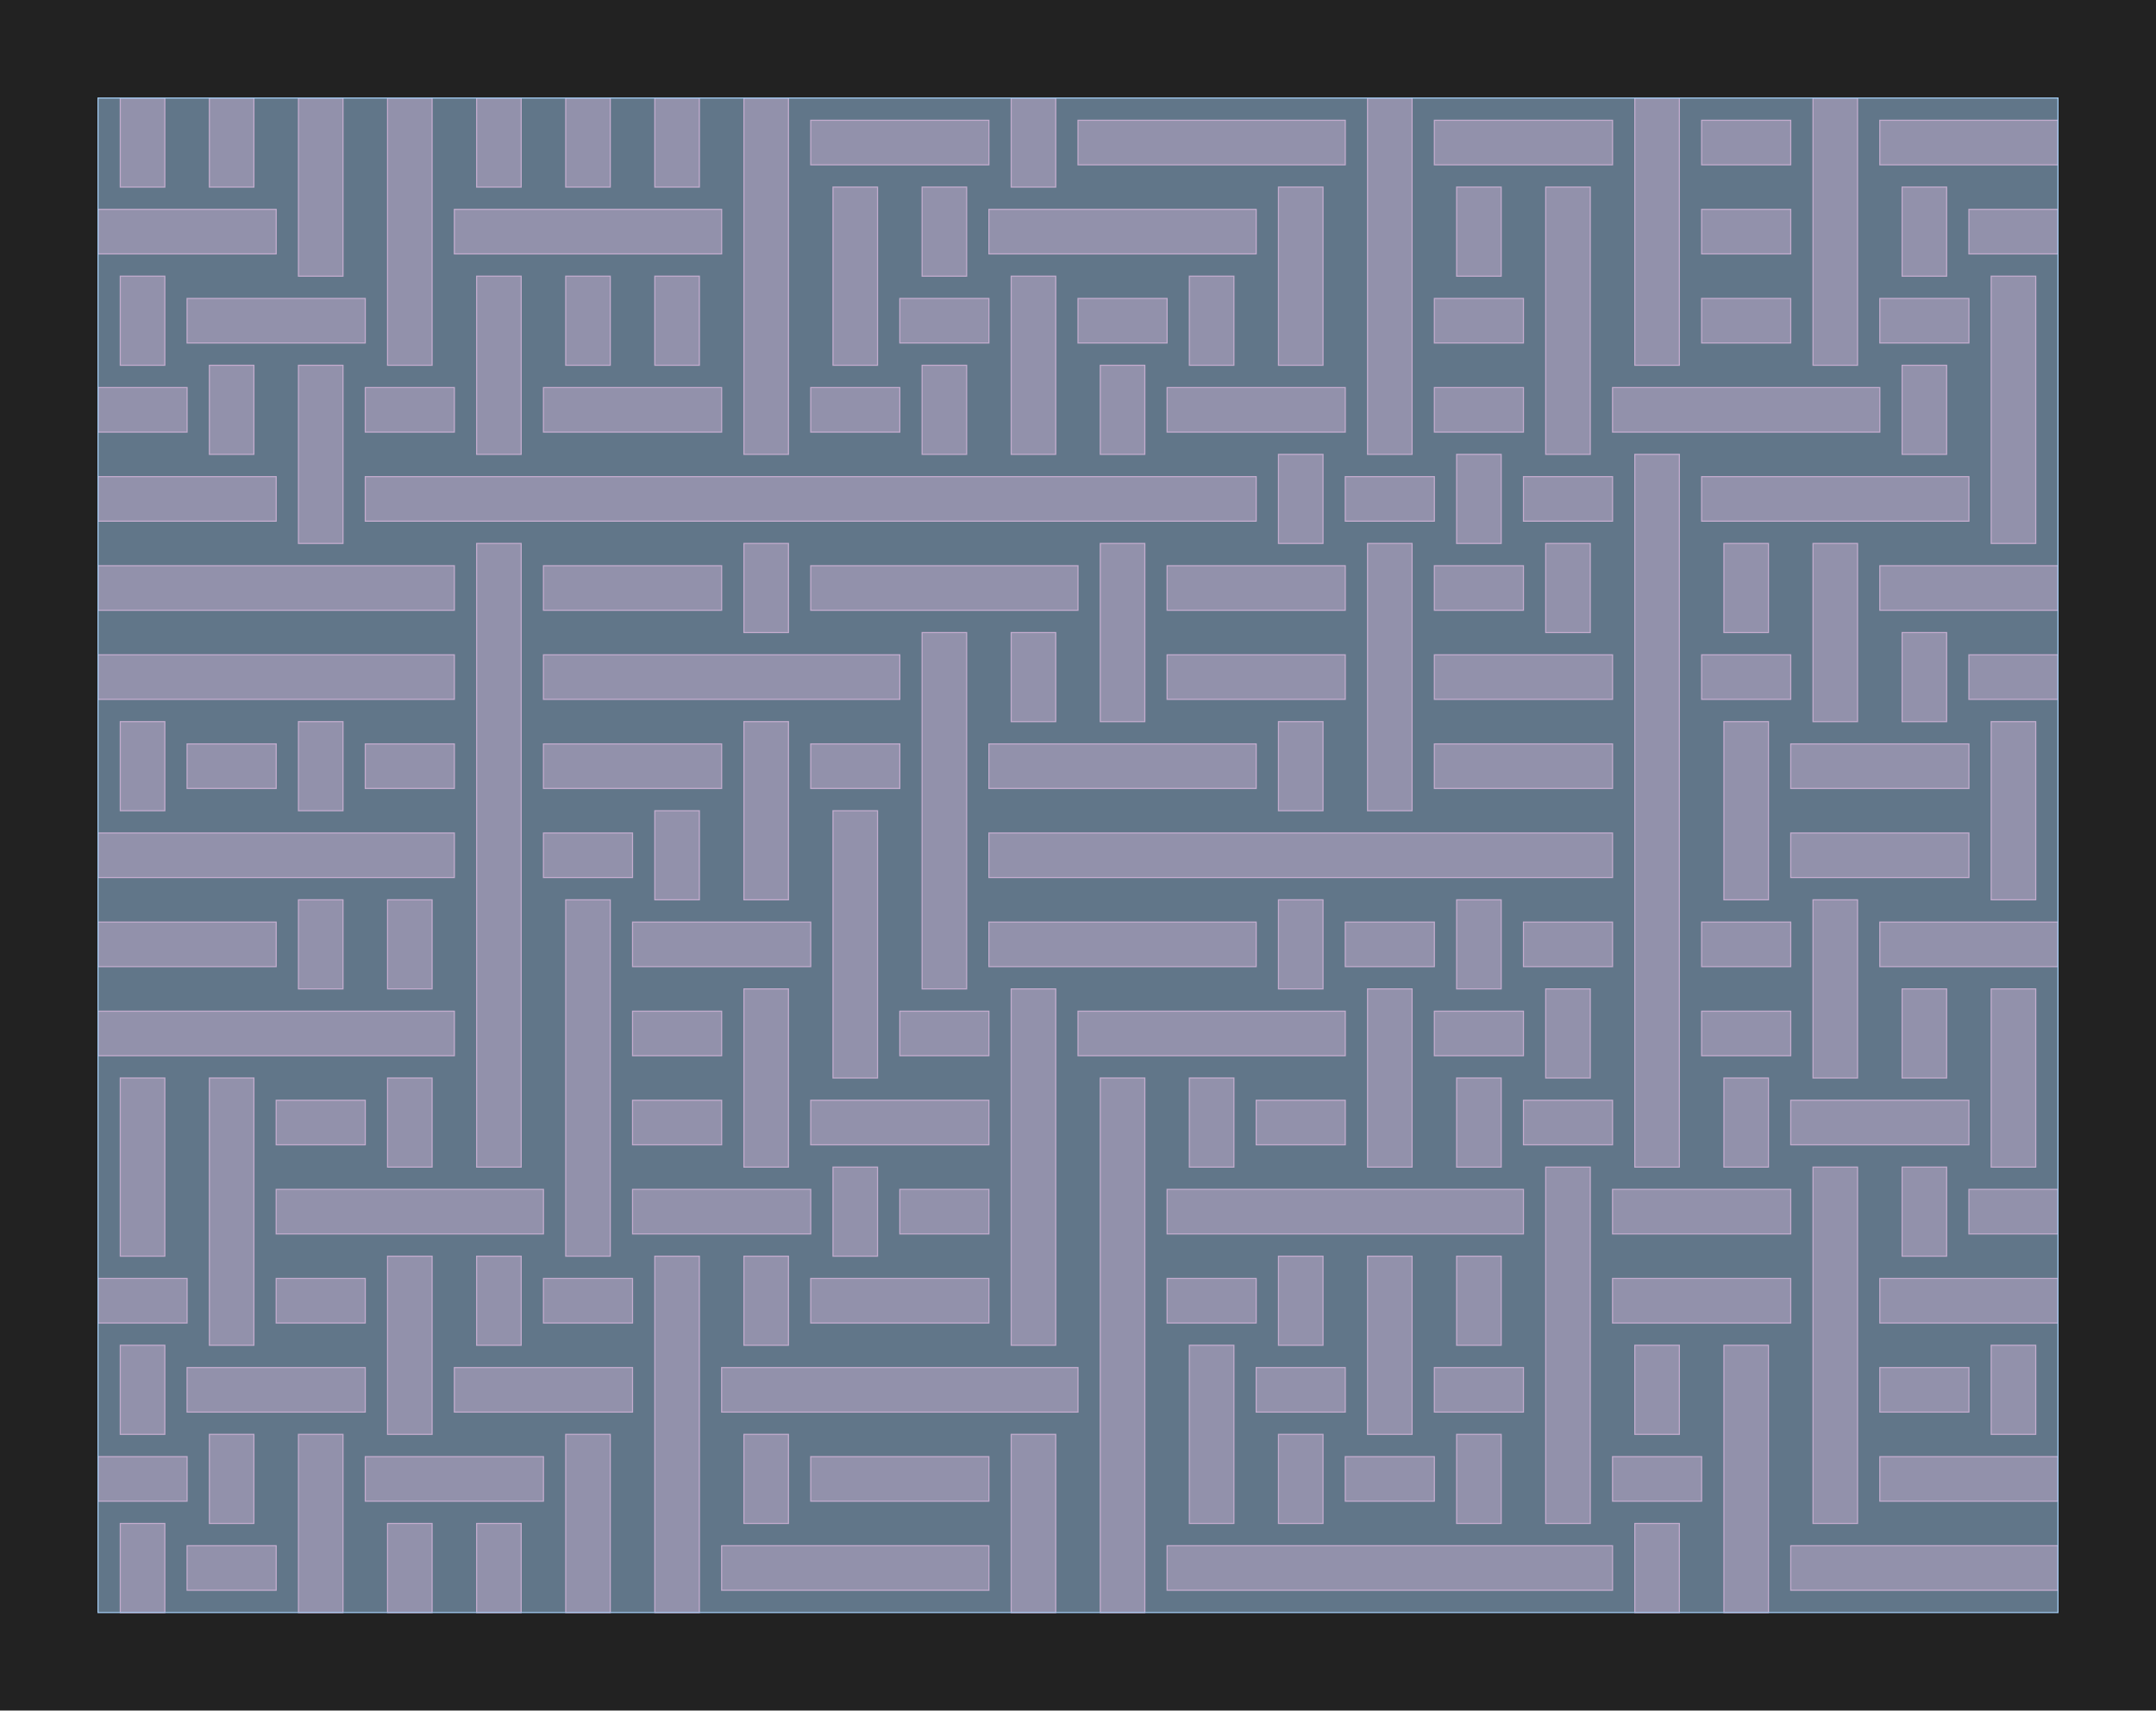
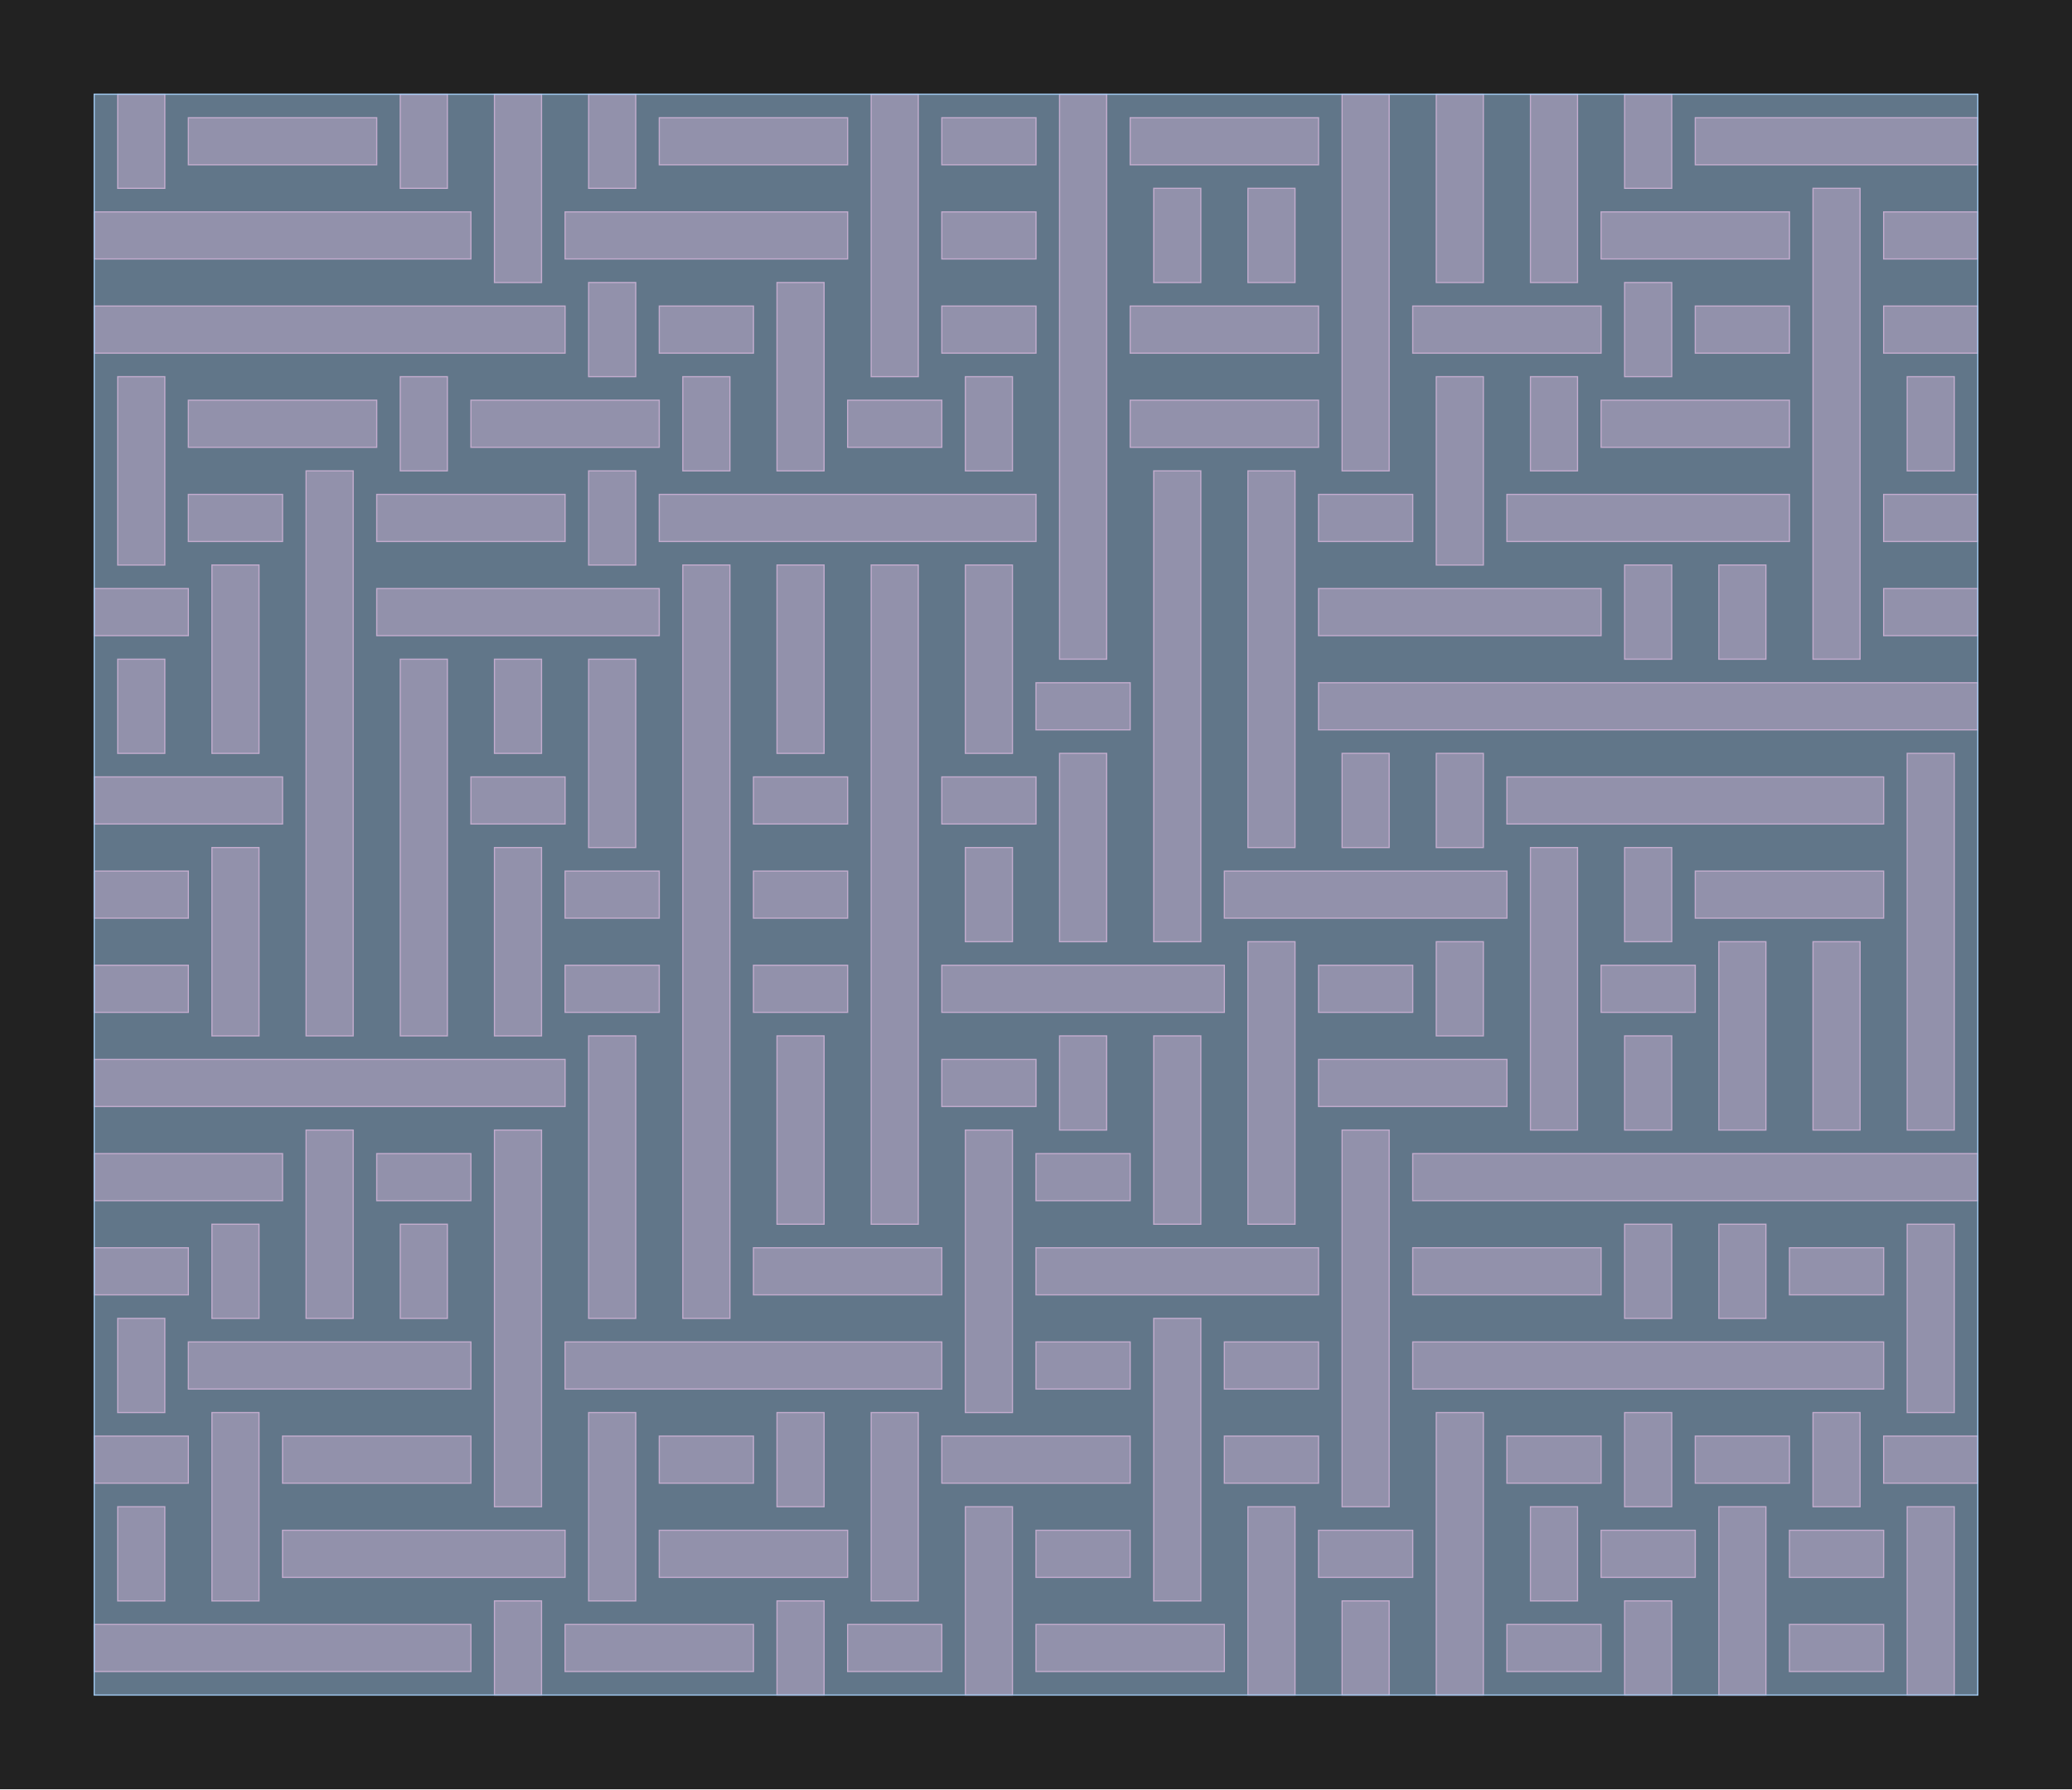
- <svg xmlns="http://www.w3.org/2000/svg" width="1936" height="1536" viewBox="-88 -1448 1936 1536">
+ <svg xmlns="http://www.w3.org/2000/svg" width="1760" height="1520" viewBox="-80 -1440 1760 1520">
  <defs>
    <style type="text/css">
.l126d0 {stroke: #E68FAC; fill: #E68FAC; fill-opacity: 0.5;}
.l189d4 {stroke: #A1CAF1; fill: #A1CAF1; fill-opacity: 0.5;}
</style>
  </defs>
-   <rect x="-88" y="-1448" width="1936" height="1536" fill="#222222" stroke="none" />
+   <rect x="-80" y="-1440" width="1760" height="1520" fill="#222222" stroke="none" />
  <g id="my_logo" transform="scale(1 -1)">
-     <polygon id="0x17c5600" class="l126d0" points="80,20 160,20 160,60 80,60" />
-     <polygon id="0x18205d0" class="l126d0" points="560,20 800,20 800,60 560,60" />
-     <polygon id="0x1644930" class="l126d0" points="960,20 1360,20 1360,60 960,60" />
-     <polygon id="0x1709260" class="l126d0" points="1520,20 1760,20 1760,60 1520,60" />
-     <polygon id="0x1811490" class="l126d0" points="0,100 80,100 80,140 0,140" />
-     <polygon id="0x178e5b0" class="l126d0" points="240,100 400,100 400,140 240,140" />
-     <polygon id="0x1778e10" class="l126d0" points="640,100 800,100 800,140 640,140" />
-     <polygon id="0x17bd310" class="l126d0" points="1120,100 1200,100 1200,140 1120,140" />
-     <polygon id="0x197b270" class="l126d0" points="1360,100 1440,100 1440,140 1360,140" />
-     <polygon id="0x194bd10" class="l126d0" points="1600,100 1760,100 1760,140 1600,140" />
-     <polygon id="0x18f95d0" class="l126d0" points="80,180 240,180 240,220 80,220" />
-     <polygon id="0x18f1b80" class="l126d0" points="320,180 480,180 480,220 320,220" />
-     <polygon id="0x18d18b0" class="l126d0" points="560,180 880,180 880,220 560,220" />
-     <polygon id="0x18d7270" class="l126d0" points="1040,180 1120,180 1120,220 1040,220" />
-     <polygon id="0x17c4310" class="l126d0" points="1200,180 1280,180 1280,220 1200,220" />
-     <polygon id="0x1767e20" class="l126d0" points="1600,180 1680,180 1680,220 1600,220" />
-     <polygon id="0x1926d50" class="l126d0" points="0,260 80,260 80,300 0,300" />
-     <polygon id="0x196c1a0" class="l126d0" points="160,260 240,260 240,300 160,300" />
-     <polygon id="0x19a5770" class="l126d0" points="400,260 480,260 480,300 400,300" />
-     <polygon id="0x1974bd0" class="l126d0" points="640,260 800,260 800,300 640,300" />
-     <polygon id="0x18e5740" class="l126d0" points="960,260 1040,260 1040,300 960,300" />
-     <polygon id="0x19675a0" class="l126d0" points="1360,260 1520,260 1520,300 1360,300" />
-     <polygon id="0x18e88f0" class="l126d0" points="1600,260 1760,260 1760,300 1600,300" />
-     <polygon id="0x18f7fc0" class="l126d0" points="160,340 400,340 400,380 160,380" />
-     <polygon id="0x1949ae0" class="l126d0" points="480,340 640,340 640,380 480,380" />
-     <polygon id="0x1687950" class="l126d0" points="720,340 800,340 800,380 720,380" />
-     <polygon id="0x16d7aa0" class="l126d0" points="960,340 1280,340 1280,380 960,380" />
-     <polygon id="0x1707ca0" class="l126d0" points="1360,340 1520,340 1520,380 1360,380" />
-     <polygon id="0x18aabe0" class="l126d0" points="1680,340 1760,340 1760,380 1680,380" />
-     <polygon id="0x18d8760" class="l126d0" points="160,420 240,420 240,460 160,460" />
-     <polygon id="0x193c630" class="l126d0" points="480,420 560,420 560,460 480,460" />
-     <polygon id="0x17578e0" class="l126d0" points="640,420 800,420 800,460 640,460" />
-     <polygon id="0x1745620" class="l126d0" points="1040,420 1120,420 1120,460 1040,460" />
-     <polygon id="0x17bcf40" class="l126d0" points="1280,420 1360,420 1360,460 1280,460" />
-     <polygon id="0x17e1180" class="l126d0" points="1520,420 1680,420 1680,460 1520,460" />
-     <polygon id="0x180b5a0" class="l126d0" points="0,500 320,500 320,540 0,540" />
-     <polygon id="0x189d970" class="l126d0" points="480,500 560,500 560,540 480,540" />
-     <polygon id="0x18c6b80" class="l126d0" points="720,500 800,500 800,540 720,540" />
-     <polygon id="0x1912c90" class="l126d0" points="880,500 1120,500 1120,540 880,540" />
-     <polygon id="0x1938b50" class="l126d0" points="1200,500 1280,500 1280,540 1200,540" />
-     <polygon id="0x193a2f0" class="l126d0" points="1440,500 1520,500 1520,540 1440,540" />
-     <polygon id="0x194f4c0" class="l126d0" points="0,580 160,580 160,620 0,620" />
-     <polygon id="0x193b340" class="l126d0" points="480,580 640,580 640,620 480,620" />
-     <polygon id="0x1980090" class="l126d0" points="800,580 1040,580 1040,620 800,620" />
-     <polygon id="0x17503d0" class="l126d0" points="1120,580 1200,580 1200,620 1120,620" />
-     <polygon id="0x17b9e00" class="l126d0" points="1280,580 1360,580 1360,620 1280,620" />
-     <polygon id="0x1880750" class="l126d0" points="1440,580 1520,580 1520,620 1440,620" />
-     <polygon id="0x190c340" class="l126d0" points="1600,580 1760,580 1760,620 1600,620" />
-     <polygon id="0x1957e70" class="l126d0" points="0,660 320,660 320,700 0,700" />
-     <polygon id="0x1903cd0" class="l126d0" points="400,660 480,660 480,700 400,700" />
-     <polygon id="0x18c9850" class="l126d0" points="800,660 1360,660 1360,700 800,700" />
-     <polygon id="0x18cc2c0" class="l126d0" points="1520,660 1680,660 1680,700 1520,700" />
-     <polygon id="0x1958a30" class="l126d0" points="80,740 160,740 160,780 80,780" />
-     <polygon id="0x178a990" class="l126d0" points="240,740 320,740 320,780 240,780" />
-     <polygon id="0x17a8bb0" class="l126d0" points="400,740 560,740 560,780 400,780" />
-     <polygon id="0x17a0450" class="l126d0" points="640,740 720,740 720,780 640,780" />
-     <polygon id="0x17a04c0" class="l126d0" points="800,740 1040,740 1040,780 800,780" />
-     <polygon id="0x17ebc20" class="l126d0" points="1200,740 1360,740 1360,780 1200,780" />
-     <polygon id="0x1877130" class="l126d0" points="1520,740 1680,740 1680,780 1520,780" />
-     <polygon id="0x18e33e0" class="l126d0" points="0,820 320,820 320,860 0,860" />
-     <polygon id="0x18e3450" class="l126d0" points="400,820 720,820 720,860 400,860" />
-     <polygon id="0x19096c0" class="l126d0" points="960,820 1120,820 1120,860 960,860" />
-     <polygon id="0x18fde30" class="l126d0" points="1200,820 1360,820 1360,860 1200,860" />
-     <polygon id="0x19490b0" class="l126d0" points="1440,820 1520,820 1520,860 1440,860" />
-     <polygon id="0x1949120" class="l126d0" points="1680,820 1760,820 1760,860 1680,860" />
-     <polygon id="0x197f7a0" class="l126d0" points="0,900 320,900 320,940 0,940" />
-     <polygon id="0x19a66b0" class="l126d0" points="400,900 560,900 560,940 400,940" />
-     <polygon id="0x1609370" class="l126d0" points="640,900 880,900 880,940 640,940" />
-     <polygon id="0x16093e0" class="l126d0" points="960,900 1120,900 1120,940 960,940" />
-     <polygon id="0x1769fd0" class="l126d0" points="1200,900 1280,900 1280,940 1200,940" />
-     <polygon id="0x17e9e30" class="l126d0" points="1600,900 1760,900 1760,940 1600,940" />
-     <polygon id="0x18b2900" class="l126d0" points="0,980 160,980 160,1020 0,1020" />
-     <polygon id="0x192beb0" class="l126d0" points="240,980 1040,980 1040,1020 240,1020" />
-     <polygon id="0x18ebbd0" class="l126d0" points="1120,980 1200,980 1200,1020 1120,1020" />
-     <polygon id="0x1945f70" class="l126d0" points="1280,980 1360,980 1360,1020 1280,1020" />
-     <polygon id="0x196ecd0" class="l126d0" points="1440,980 1680,980 1680,1020 1440,1020" />
-     <polygon id="0x17532f0" class="l126d0" points="0,1060 80,1060 80,1100 0,1100" />
-     <polygon id="0x17533b0" class="l126d0" points="240,1060 320,1060 320,1100 240,1100" />
-     <polygon id="0x1774e00" class="l126d0" points="400,1060 560,1060 560,1100 400,1100" />
-     <polygon id="0x1774ec0" class="l126d0" points="640,1060 720,1060 720,1100 640,1100" />
-     <polygon id="0x1879c00" class="l126d0" points="960,1060 1120,1060 1120,1100 960,1100" />
-     <polygon id="0x1879cc0" class="l126d0" points="1200,1060 1280,1060 1280,1100 1200,1100" />
-     <polygon id="0x1877680" class="l126d0" points="1360,1060 1600,1060 1600,1100 1360,1100" />
-     <polygon id="0x1877740" class="l126d0" points="80,1140 240,1140 240,1180 80,1180" />
-     <polygon id="0x176b6c0" class="l126d0" points="720,1140 800,1140 800,1180 720,1180" />
-     <polygon id="0x176b780" class="l126d0" points="880,1140 960,1140 960,1180 880,1180" />
-     <polygon id="0x18c8390" class="l126d0" points="1200,1140 1280,1140 1280,1180 1200,1180" />
-     <polygon id="0x18c8450" class="l126d0" points="1440,1140 1520,1140 1520,1180 1440,1180" />
-     <polygon id="0x1683d90" class="l126d0" points="1600,1140 1680,1140 1680,1180 1600,1180" />
-     <polygon id="0x1683e50" class="l126d0" points="0,1220 160,1220 160,1260 0,1260" />
-     <polygon id="0x190c930" class="l126d0" points="320,1220 560,1220 560,1260 320,1260" />
-     <polygon id="0x19107f0" class="l126d0" points="800,1220 1040,1220 1040,1260 800,1260" />
-     <polygon id="0x19108b0" class="l126d0" points="1440,1220 1520,1220 1520,1260 1440,1260" />
-     <polygon id="0x1944540" class="l126d0" points="1680,1220 1760,1220 1760,1260 1680,1260" />
-     <polygon id="0x193ed60" class="l126d0" points="640,1300 800,1300 800,1340 640,1340" />
-     <polygon id="0x193ee20" class="l126d0" points="880,1300 1120,1300 1120,1340 880,1340" />
-     <polygon id="0x171b6b0" class="l126d0" points="1200,1300 1360,1300 1360,1340 1200,1340" />
-     <polygon id="0x173d7b0" class="l126d0" points="1440,1300 1520,1300 1520,1340 1440,1340" />
-     <polygon id="0x173d820" class="l126d0" points="1600,1300 1760,1300 1760,1340 1600,1340" />
-     <polygon id="0x1747b40" class="l126d0" points="20,0 60,0 60,80 20,80" />
-     <polygon id="0x1747c00" class="l126d0" points="20,160 60,160 60,240 20,240" />
-     <polygon id="0x1882760" class="l126d0" points="20,320 60,320 60,480 20,480" />
-     <polygon id="0x1898060" class="l126d0" points="20,720 60,720 60,800 20,800" />
-     <polygon id="0x18980d0" class="l126d0" points="20,1120 60,1120 60,1200 20,1200" />
-     <polygon id="0x1947990" class="l126d0" points="20,1280 60,1280 60,1360 20,1360" />
-     <polygon id="0x1947a50" class="l126d0" points="100,80 140,80 140,160 100,160" />
-     <polygon id="0x1988060" class="l126d0" points="100,240 140,240 140,480 100,480" />
-     <polygon id="0x177c980" class="l126d0" points="100,1040 140,1040 140,1120 100,1120" />
-     <polygon id="0x177c9f0" class="l126d0" points="100,1280 140,1280 140,1360 100,1360" />
-     <polygon id="0x172dce0" class="l126d0" points="180,0 220,0 220,160 180,160" />
-     <polygon id="0x172dda0" class="l126d0" points="180,560 220,560 220,640 180,640" />
-     <polygon id="0x180a5d0" class="l126d0" points="180,720 220,720 220,800 180,800" />
-     <polygon id="0x1877c90" class="l126d0" points="180,960 220,960 220,1120 180,1120" />
-     <polygon id="0x1877d50" class="l126d0" points="180,1200 220,1200 220,1360 180,1360" />
-     <polygon id="0x1886260" class="l126d0" points="260,0 300,0 300,80 260,80" />
-     <polygon id="0x1886320" class="l126d0" points="260,160 300,160 300,320 260,320" />
-     <polygon id="0x192e2a0" class="l126d0" points="260,400 300,400 300,480 260,480" />
-     <polygon id="0x18e0c20" class="l126d0" points="260,560 300,560 300,640 260,640" />
-     <polygon id="0x18e0ce0" class="l126d0" points="260,1120 300,1120 300,1360 260,1360" />
-     <polygon id="0x18fac90" class="l126d0" points="340,0 380,0 380,80 340,80" />
-     <polygon id="0x18fad50" class="l126d0" points="340,240 380,240 380,320 340,320" />
-     <polygon id="0x17c3080" class="l126d0" points="340,400 380,400 380,960 340,960" />
-     <polygon id="0x17c3140" class="l126d0" points="340,1040 380,1040 380,1200 340,1200" />
-     <polygon id="0x17eb560" class="l126d0" points="340,1280 380,1280 380,1360 340,1360" />
-     <polygon id="0x17eb620" class="l126d0" points="420,0 460,0 460,160 420,160" />
-     <polygon id="0x1855890" class="l126d0" points="420,320 460,320 460,640 420,640" />
-     <polygon id="0x1855950" class="l126d0" points="420,1120 460,1120 460,1200 420,1200" />
-     <polygon id="0x18e5ae0" class="l126d0" points="420,1280 460,1280 460,1360 420,1360" />
-     <polygon id="0x18e5ba0" class="l126d0" points="500,0 540,0 540,320 500,320" />
-     <polygon id="0x19092e0" class="l126d0" points="500,640 540,640 540,720 500,720" />
-     <polygon id="0x19093a0" class="l126d0" points="500,1120 540,1120 540,1200 500,1200" />
-     <polygon id="0x19765f0" class="l126d0" points="500,1280 540,1280 540,1360 500,1360" />
-     <polygon id="0x19766b0" class="l126d0" points="580,80 620,80 620,160 580,160" />
-     <polygon id="0x197c4b0" class="l126d0" points="580,240 620,240 620,320 580,320" />
-     <polygon id="0x197c570" class="l126d0" points="580,400 620,400 620,560 580,560" />
-     <polygon id="0x196aa40" class="l126d0" points="580,640 620,640 620,800 580,800" />
-     <polygon id="0x196ab00" class="l126d0" points="580,880 620,880 620,960 580,960" />
-     <polygon id="0x177b9e0" class="l126d0" points="580,1040 620,1040 620,1360 580,1360" />
-     <polygon id="0x177baa0" class="l126d0" points="660,320 700,320 700,400 660,400" />
-     <polygon id="0x17667a0" class="l126d0" points="660,480 700,480 700,720 660,720" />
-     <polygon id="0x1766860" class="l126d0" points="660,1120 700,1120 700,1280 660,1280" />
-     <polygon id="0x18094d0" class="l126d0" points="740,560 780,560 780,880 740,880" />
-     <polygon id="0x1809590" class="l126d0" points="740,1040 780,1040 780,1120 740,1120" />
-     <polygon id="0x188cf20" class="l126d0" points="740,1200 780,1200 780,1280 740,1280" />
-     <polygon id="0x188cfe0" class="l126d0" points="820,0 860,0 860,160 820,160" />
-     <polygon id="0x191cc30" class="l126d0" points="820,240 860,240 860,560 820,560" />
-     <polygon id="0x191ccf0" class="l126d0" points="820,800 860,800 860,880 820,880" />
-     <polygon id="0x1959f80" class="l126d0" points="820,1040 860,1040 860,1200 820,1200" />
-     <polygon id="0x195a040" class="l126d0" points="820,1280 860,1280 860,1360 820,1360" />
-     <polygon id="0x1778420" class="l126d0" points="900,0 940,0 940,480 900,480" />
-     <polygon id="0x17784e0" class="l126d0" points="900,800 940,800 940,960 900,960" />
-     <polygon id="0x178c6a0" class="l126d0" points="900,1040 940,1040 940,1120 900,1120" />
-     <polygon id="0x178c760" class="l126d0" points="980,80 1020,80 1020,240 980,240" />
-     <polygon id="0x17c9070" class="l126d0" points="980,400 1020,400 1020,480 980,480" />
-     <polygon id="0x17c9130" class="l126d0" points="980,1120 1020,1120 1020,1200 980,1200" />
-     <polygon id="0x17d42a0" class="l126d0" points="1060,80 1100,80 1100,160 1060,160" />
-     <polygon id="0x17d4360" class="l126d0" points="1060,240 1100,240 1100,320 1060,320" />
-     <polygon id="0x17cae00" class="l126d0" points="1060,560 1100,560 1100,640 1060,640" />
-     <polygon id="0x17caec0" class="l126d0" points="1060,720 1100,720 1100,800 1060,800" />
-     <polygon id="0x18a6c40" class="l126d0" points="1060,960 1100,960 1100,1040 1060,1040" />
-     <polygon id="0x18a6d00" class="l126d0" points="1060,1120 1100,1120 1100,1280 1060,1280" />
-     <polygon id="0x196cd80" class="l126d0" points="1140,160 1180,160 1180,320 1140,320" />
-     <polygon id="0x196ce40" class="l126d0" points="1140,400 1180,400 1180,560 1140,560" />
-     <polygon id="0x16d71d0" class="l126d0" points="1140,720 1180,720 1180,960 1140,960" />
-     <polygon id="0x16d7290" class="l126d0" points="1140,1040 1180,1040 1180,1360 1140,1360" />
-     <polygon id="0x1774560" class="l126d0" points="1220,80 1260,80 1260,160 1220,160" />
-     <polygon id="0x1774620" class="l126d0" points="1220,240 1260,240 1260,320 1220,320" />
-     <polygon id="0x1850050" class="l126d0" points="1220,400 1260,400 1260,480 1220,480" />
-     <polygon id="0x1850110" class="l126d0" points="1220,560 1260,560 1260,640 1220,640" />
-     <polygon id="0x18c1d30" class="l126d0" points="1220,960 1260,960 1260,1040 1220,1040" />
-     <polygon id="0x18c1df0" class="l126d0" points="1220,1200 1260,1200 1260,1280 1220,1280" />
-     <polygon id="0x1815500" class="l126d0" points="1300,80 1340,80 1340,400 1300,400" />
-     <polygon id="0x18155c0" class="l126d0" points="1300,480 1340,480 1340,560 1300,560" />
-     <polygon id="0x1857fe0" class="l126d0" points="1300,880 1340,880 1340,960 1300,960" />
-     <polygon id="0x18580a0" class="l126d0" points="1300,1040 1340,1040 1340,1280 1300,1280" />
-     <polygon id="0x18b2200" class="l126d0" points="1380,0 1420,0 1420,80 1380,80" />
-     <polygon id="0x18b22c0" class="l126d0" points="1380,160 1420,160 1420,240 1380,240" />
-     <polygon id="0x188f560" class="l126d0" points="1380,400 1420,400 1420,1040 1380,1040" />
-     <polygon id="0x188f620" class="l126d0" points="1380,1120 1420,1120 1420,1360 1380,1360" />
-     <polygon id="0x18f3a50" class="l126d0" points="1460,0 1500,0 1500,240 1460,240" />
-     <polygon id="0x18f3b10" class="l126d0" points="1460,400 1500,400 1500,480 1460,480" />
-     <polygon id="0x18dafe0" class="l126d0" points="1460,640 1500,640 1500,800 1460,800" />
-     <polygon id="0x18db0a0" class="l126d0" points="1460,880 1500,880 1500,960 1460,960" />
-     <polygon id="0x18d1cc0" class="l126d0" points="1540,80 1580,80 1580,400 1540,400" />
-     <polygon id="0x18d1d80" class="l126d0" points="1540,480 1580,480 1580,640 1540,640" />
-     <polygon id="0x19364b0" class="l126d0" points="1540,800 1580,800 1580,960 1540,960" />
-     <polygon id="0x1936520" class="l126d0" points="1540,1120 1580,1120 1580,1360 1540,1360" />
-     <polygon id="0x19365e0" class="l126d0" points="1620,320 1660,320 1660,400 1620,400" />
-     <polygon id="0x17a6e10" class="l126d0" points="1620,480 1660,480 1660,560 1620,560" />
-     <polygon id="0x17a6ed0" class="l126d0" points="1620,800 1660,800 1660,880 1620,880" />
-     <polygon id="0x181ddc0" class="l126d0" points="1620,1040 1660,1040 1660,1120 1620,1120" />
-     <polygon id="0x181de80" class="l126d0" points="1620,1200 1660,1200 1660,1280 1620,1280" />
-     <polygon id="0x180fdf0" class="l126d0" points="1700,160 1740,160 1740,240 1700,240" />
-     <polygon id="0x180feb0" class="l126d0" points="1700,400 1740,400 1740,560 1700,560" />
-     <polygon id="0x180ecf0" class="l126d0" points="1700,640 1740,640 1740,800 1700,800" />
-     <polygon id="0x180edb0" class="l126d0" points="1700,960 1740,960 1740,1200 1700,1200" />
-     <polygon id="0x1883fe0" class="l189d4" points="0,0 1760,0 1760,1360 0,1360" />
+     <polygon id="0x2390140" class="l126d0" points="0,20 320,20 320,60 0,60" />
+     <polygon id="0x2396f30" class="l126d0" points="400,20 560,20 560,60 400,60" />
+     <polygon id="0x23a1cf0" class="l126d0" points="640,20 720,20 720,60 640,60" />
+     <polygon id="0x23f3cb0" class="l126d0" points="800,20 960,20 960,60 800,60" />
+     <polygon id="0x24cd440" class="l126d0" points="1200,20 1280,20 1280,60 1200,60" />
+     <polygon id="0x254c3b0" class="l126d0" points="1440,20 1520,20 1520,60 1440,60" />
+     <polygon id="0x254daa0" class="l126d0" points="160,100 400,100 400,140 160,140" />
+     <polygon id="0x24a6ac0" class="l126d0" points="480,100 640,100 640,140 480,140" />
+     <polygon id="0x24b4e00" class="l126d0" points="800,100 880,100 880,140 800,140" />
+     <polygon id="0x253e5e0" class="l126d0" points="1040,100 1120,100 1120,140 1040,140" />
+     <polygon id="0x2551720" class="l126d0" points="1280,100 1360,100 1360,140 1280,140" />
+     <polygon id="0x2537670" class="l126d0" points="1440,100 1520,100 1520,140 1440,140" />
+     <polygon id="0x23e8ca0" class="l126d0" points="0,180 80,180 80,220 0,220" />
+     <polygon id="0x25184e0" class="l126d0" points="160,180 320,180 320,220 160,220" />
+     <polygon id="0x238a4a0" class="l126d0" points="480,180 560,180 560,220 480,220" />
+     <polygon id="0x245c580" class="l126d0" points="720,180 880,180 880,220 720,220" />
+     <polygon id="0x24c75c0" class="l126d0" points="960,180 1040,180 1040,220 960,220" />
+     <polygon id="0x24cbe30" class="l126d0" points="1200,180 1280,180 1280,220 1200,220" />
+     <polygon id="0x251de40" class="l126d0" points="1360,180 1440,180 1440,220 1360,220" />
+     <polygon id="0x22aa8e0" class="l126d0" points="1520,180 1600,180 1600,220 1520,220" />
+     <polygon id="0x232a560" class="l126d0" points="80,260 320,260 320,300 80,300" />
+     <polygon id="0x233d600" class="l126d0" points="400,260 720,260 720,300 400,300" />
+     <polygon id="0x234bcb0" class="l126d0" points="800,260 880,260 880,300 800,300" />
+     <polygon id="0x22daae0" class="l126d0" points="960,260 1040,260 1040,300 960,300" />
+     <polygon id="0x24ab860" class="l126d0" points="1120,260 1520,260 1520,300 1120,300" />
+     <polygon id="0x24b7510" class="l126d0" points="0,340 80,340 80,380 0,380" />
+     <polygon id="0x24de180" class="l126d0" points="560,340 720,340 720,380 560,380" />
+     <polygon id="0x250fb50" class="l126d0" points="800,340 1040,340 1040,380 800,380" />
+     <polygon id="0x2356160" class="l126d0" points="1120,340 1280,340 1280,380 1120,380" />
+     <polygon id="0x238fd20" class="l126d0" points="1440,340 1520,340 1520,380 1440,380" />
+     <polygon id="0x23b4290" class="l126d0" points="0,420 160,420 160,460 0,460" />
+     <polygon id="0x23dea10" class="l126d0" points="240,420 320,420 320,460 240,460" />
+     <polygon id="0x2499c80" class="l126d0" points="800,420 880,420 880,460 800,460" />
+     <polygon id="0x2579be0" class="l126d0" points="1120,420 1600,420 1600,460 1120,460" />
+     <polygon id="0x2503090" class="l126d0" points="0,500 400,500 400,540 0,540" />
+     <polygon id="0x24e5de0" class="l126d0" points="720,500 800,500 800,540 720,540" />
+     <polygon id="0x25528c0" class="l126d0" points="1040,500 1200,500 1200,540 1040,540" />
+     <polygon id="0x2312410" class="l126d0" points="0,580 80,580 80,620 0,620" />
+     <polygon id="0x2323090" class="l126d0" points="400,580 480,580 480,620 400,620" />
+     <polygon id="0x238cc30" class="l126d0" points="560,580 640,580 640,620 560,620" />
+     <polygon id="0x2453a10" class="l126d0" points="720,580 960,580 960,620 720,620" />
+     <polygon id="0x245a5b0" class="l126d0" points="1040,580 1120,580 1120,620 1040,620" />
+     <polygon id="0x231e670" class="l126d0" points="1280,580 1360,580 1360,620 1280,620" />
+     <polygon id="0x249c9a0" class="l126d0" points="0,660 80,660 80,700 0,700" />
+     <polygon id="0x249f410" class="l126d0" points="400,660 480,660 480,700 400,700" />
+     <polygon id="0x24b8440" class="l126d0" points="560,660 640,660 640,700 560,700" />
+     <polygon id="0x244cbc0" class="l126d0" points="960,660 1200,660 1200,700 960,700" />
+     <polygon id="0x24d1ca0" class="l126d0" points="1360,660 1520,660 1520,700 1360,700" />
+     <polygon id="0x251d460" class="l126d0" points="0,740 160,740 160,780 0,780" />
+     <polygon id="0x251d4d0" class="l126d0" points="320,740 400,740 400,780 320,780" />
+     <polygon id="0x2551fd0" class="l126d0" points="560,740 640,740 640,780 560,780" />
+     <polygon id="0x2578720" class="l126d0" points="720,740 800,740 800,780 720,780" />
+     <polygon id="0x233d250" class="l126d0" points="1200,740 1520,740 1520,780 1200,780" />
+     <polygon id="0x233d2c0" class="l126d0" points="800,820 880,820 880,860 800,860" />
+     <polygon id="0x233f800" class="l126d0" points="1040,820 1600,820 1600,860 1040,860" />
+     <polygon id="0x237ae90" class="l126d0" points="0,900 80,900 80,940 0,940" />
+     <polygon id="0x23e35e0" class="l126d0" points="240,900 480,900 480,940 240,940" />
+     <polygon id="0x23bccd0" class="l126d0" points="1040,900 1280,900 1280,940 1040,940" />
+     <polygon id="0x248c160" class="l126d0" points="1520,900 1600,900 1600,940 1520,940" />
+     <polygon id="0x24df410" class="l126d0" points="80,980 160,980 160,1020 80,1020" />
+     <polygon id="0x24be370" class="l126d0" points="240,980 400,980 400,1020 240,1020" />
+     <polygon id="0x2519e30" class="l126d0" points="480,980 800,980 800,1020 480,1020" />
+     <polygon id="0x252b340" class="l126d0" points="1040,980 1120,980 1120,1020 1040,1020" />
+     <polygon id="0x253afd0" class="l126d0" points="1200,980 1440,980 1440,1020 1200,1020" />
+     <polygon id="0x2304b10" class="l126d0" points="1520,980 1600,980 1600,1020 1520,1020" />
+     <polygon id="0x2304bd0" class="l126d0" points="80,1060 240,1060 240,1100 80,1100" />
+     <polygon id="0x2325fb0" class="l126d0" points="320,1060 480,1060 480,1100 320,1100" />
+     <polygon id="0x2326070" class="l126d0" points="640,1060 720,1060 720,1100 640,1100" />
+     <polygon id="0x234a370" class="l126d0" points="880,1060 1040,1060 1040,1100 880,1100" />
+     <polygon id="0x234a430" class="l126d0" points="1280,1060 1440,1060 1440,1100 1280,1100" />
+     <polygon id="0x237b820" class="l126d0" points="0,1140 400,1140 400,1180 0,1180" />
+     <polygon id="0x237b8e0" class="l126d0" points="480,1140 560,1140 560,1180 480,1180" />
+     <polygon id="0x23db070" class="l126d0" points="720,1140 800,1140 800,1180 720,1180" />
+     <polygon id="0x23db130" class="l126d0" points="880,1140 1040,1140 1040,1180 880,1180" />
+     <polygon id="0x254ecb0" class="l126d0" points="1120,1140 1280,1140 1280,1180 1120,1180" />
+     <polygon id="0x254ed70" class="l126d0" points="1360,1140 1440,1140 1440,1180 1360,1180" />
+     <polygon id="0x2340ef0" class="l126d0" points="1520,1140 1600,1140 1600,1180 1520,1180" />
+     <polygon id="0x2340fb0" class="l126d0" points="0,1220 320,1220 320,1260 0,1260" />
+     <polygon id="0x249b4e0" class="l126d0" points="400,1220 640,1220 640,1260 400,1260" />
+     <polygon id="0x249b5a0" class="l126d0" points="720,1220 800,1220 800,1260 720,1260" />
+     <polygon id="0x2256c20" class="l126d0" points="1280,1220 1440,1220 1440,1260 1280,1260" />
+     <polygon id="0x2256ce0" class="l126d0" points="1520,1220 1600,1220 1600,1260 1520,1260" />
+     <polygon id="0x24dfa30" class="l126d0" points="80,1300 240,1300 240,1340 80,1340" />
+     <polygon id="0x24dfaf0" class="l126d0" points="480,1300 640,1300 640,1340 480,1340" />
+     <polygon id="0x24e3990" class="l126d0" points="720,1300 800,1300 800,1340 720,1340" />
+     <polygon id="0x22ee4f0" class="l126d0" points="880,1300 1040,1300 1040,1340 880,1340" />
+     <polygon id="0x22ee5b0" class="l126d0" points="1360,1300 1600,1300 1600,1340 1360,1340" />
+     <polygon id="0x23107f0" class="l126d0" points="20,80 60,80 60,160 20,160" />
+     <polygon id="0x231a800" class="l126d0" points="20,240 60,240 60,320 20,320" />
+     <polygon id="0x231a870" class="l126d0" points="20,800 60,800 60,880 20,880" />
+     <polygon id="0x2353250" class="l126d0" points="20,960 60,960 60,1120 20,1120" />
+     <polygon id="0x2353310" class="l126d0" points="20,1280 60,1280 60,1360 20,1360" />
+     <polygon id="0x2455a20" class="l126d0" points="100,80 140,80 140,240 100,240" />
+     <polygon id="0x246b540" class="l126d0" points="100,320 140,320 140,400 100,400" />
+     <polygon id="0x246b5b0" class="l126d0" points="100,560 140,560 140,720 100,720" />
+     <polygon id="0x24e96c0" class="l126d0" points="100,800 140,800 140,960 100,960" />
+     <polygon id="0x24e9780" class="l126d0" points="180,320 220,320 220,480 180,480" />
+     <polygon id="0x251c310" class="l126d0" points="180,560 220,560 220,1040 180,1040" />
+     <polygon id="0x255a410" class="l126d0" points="260,320 300,320 300,400 260,400" />
+     <polygon id="0x255a480" class="l126d0" points="260,560 300,560 300,880 260,880" />
+     <polygon id="0x230ea00" class="l126d0" points="260,1040 300,1040 300,1120 260,1120" />
+     <polygon id="0x230eac0" class="l126d0" points="260,1280 300,1280 300,1360 260,1360" />
+     <polygon id="0x2300860" class="l126d0" points="340,0 380,0 380,80 340,80" />
+     <polygon id="0x23e4f50" class="l126d0" points="340,160 380,160 380,480 340,480" />
+     <polygon id="0x23e5010" class="l126d0" points="340,560 380,560 380,720 340,720" />
+     <polygon id="0x23dd9e0" class="l126d0" points="340,800 380,800 380,880 340,880" />
+     <polygon id="0x23ddaa0" class="l126d0" points="340,1200 380,1200 380,1360 340,1360" />
+     <polygon id="0x244aff0" class="l126d0" points="420,80 460,80 460,240 420,240" />
+     <polygon id="0x2459520" class="l126d0" points="420,320 460,320 460,560 420,560" />
+     <polygon id="0x24595e0" class="l126d0" points="420,720 460,720 460,880 420,880" />
+     <polygon id="0x24ceb00" class="l126d0" points="420,960 460,960 460,1040 420,1040" />
+     <polygon id="0x24cebc0" class="l126d0" points="420,1120 460,1120 460,1200 420,1200" />
+     <polygon id="0x230cc80" class="l126d0" points="420,1280 460,1280 460,1360 420,1360" />
+     <polygon id="0x230cd40" class="l126d0" points="500,320 540,320 540,960 500,960" />
+     <polygon id="0x234c1f0" class="l126d0" points="500,1040 540,1040 540,1120 500,1120" />
+     <polygon id="0x234c2b0" class="l126d0" points="580,0 620,0 620,80 580,80" />
+     <polygon id="0x2395eb0" class="l126d0" points="580,160 620,160 620,240 580,240" />
+     <polygon id="0x2395f70" class="l126d0" points="580,400 620,400 620,560 580,560" />
+     <polygon id="0x23d3750" class="l126d0" points="580,800 620,800 620,960 580,960" />
+     <polygon id="0x23d3810" class="l126d0" points="580,1040 620,1040 620,1200 580,1200" />
+     <polygon id="0x23e2480" class="l126d0" points="660,80 700,80 700,240 660,240" />
+     <polygon id="0x23e2540" class="l126d0" points="660,400 700,400 700,960 660,960" />
+     <polygon id="0x23bb9a0" class="l126d0" points="660,1120 700,1120 700,1360 660,1360" />
+     <polygon id="0x23bba60" class="l126d0" points="740,0 780,0 780,160 740,160" />
+     <polygon id="0x2428960" class="l126d0" points="740,240 780,240 780,480 740,480" />
+     <polygon id="0x2428a20" class="l126d0" points="740,640 780,640 780,720 740,720" />
+     <polygon id="0x25490f0" class="l126d0" points="740,800 780,800 780,960 740,960" />
+     <polygon id="0x25491b0" class="l126d0" points="740,1040 780,1040 780,1120 740,1120" />
+     <polygon id="0x234f5c0" class="l126d0" points="820,480 860,480 860,560 820,560" />
+     <polygon id="0x234f680" class="l126d0" points="820,640 860,640 860,800 820,800" />
+     <polygon id="0x233bfd0" class="l126d0" points="820,880 860,880 860,1360 820,1360" />
+     <polygon id="0x233c090" class="l126d0" points="900,80 940,80 940,320 900,320" />
+     <polygon id="0x234d990" class="l126d0" points="900,400 940,400 940,560 900,560" />
+     <polygon id="0x234da50" class="l126d0" points="900,640 940,640 940,1040 900,1040" />
+     <polygon id="0x23a7400" class="l126d0" points="900,1200 940,1200 940,1280 900,1280" />
+     <polygon id="0x23a74c0" class="l126d0" points="980,0 1020,0 1020,160 980,160" />
+     <polygon id="0x239df60" class="l126d0" points="980,400 1020,400 1020,640 980,640" />
+     <polygon id="0x239e020" class="l126d0" points="980,720 1020,720 1020,1040 980,1040" />
+     <polygon id="0x2462450" class="l126d0" points="980,1200 1020,1200 1020,1280 980,1280" />
+     <polygon id="0x2462510" class="l126d0" points="1060,0 1100,0 1100,80 1060,80" />
+     <polygon id="0x253fa00" class="l126d0" points="1060,160 1100,160 1100,480 1060,480" />
+     <polygon id="0x253fac0" class="l126d0" points="1060,720 1100,720 1100,800 1060,800" />
+     <polygon id="0x22aa060" class="l126d0" points="1060,1040 1100,1040 1100,1360 1060,1360" />
+     <polygon id="0x22aa120" class="l126d0" points="1140,0 1180,0 1180,240 1140,240" />
+     <polygon id="0x233a2e0" class="l126d0" points="1140,560 1180,560 1180,640 1140,640" />
+     <polygon id="0x233a3a0" class="l126d0" points="1140,720 1180,720 1180,800 1140,800" />
+     <polygon id="0x2349ad0" class="l126d0" points="1140,960 1180,960 1180,1120 1140,1120" />
+     <polygon id="0x2349b90" class="l126d0" points="1140,1200 1180,1200 1180,1360 1140,1360" />
+     <polygon id="0x2364dc0" class="l126d0" points="1220,80 1260,80 1260,160 1220,160" />
+     <polygon id="0x2364e80" class="l126d0" points="1220,480 1260,480 1260,720 1220,720" />
+     <polygon id="0x2379c70" class="l126d0" points="1220,1040 1260,1040 1260,1120 1220,1120" />
+     <polygon id="0x2379d30" class="l126d0" points="1220,1200 1260,1200 1260,1360 1220,1360" />
+     <polygon id="0x2423120" class="l126d0" points="1300,0 1340,0 1340,80 1300,80" />
+     <polygon id="0x24231e0" class="l126d0" points="1300,160 1340,160 1340,240 1300,240" />
+     <polygon id="0x2494e80" class="l126d0" points="1300,320 1340,320 1340,400 1300,400" />
+     <polygon id="0x2494f40" class="l126d0" points="1300,480 1340,480 1340,560 1300,560" />
+     <polygon id="0x24efd80" class="l126d0" points="1300,640 1340,640 1340,720 1300,720" />
+     <polygon id="0x24efe40" class="l126d0" points="1300,880 1340,880 1340,960 1300,960" />
+     <polygon id="0x230e580" class="l126d0" points="1300,1120 1340,1120 1340,1200 1300,1200" />
+     <polygon id="0x230e640" class="l126d0" points="1300,1280 1340,1280 1340,1360 1300,1360" />
+     <polygon id="0x242b0b0" class="l126d0" points="1380,0 1420,0 1420,160 1380,160" />
+     <polygon id="0x242b170" class="l126d0" points="1380,320 1420,320 1420,400 1380,400" />
+     <polygon id="0x247de00" class="l126d0" points="1380,480 1420,480 1420,640 1380,640" />
+     <polygon id="0x247dec0" class="l126d0" points="1380,880 1420,880 1420,960 1380,960" />
+     <polygon id="0x230f1c0" class="l126d0" points="1460,160 1500,160 1500,240 1460,240" />
+     <polygon id="0x230f280" class="l126d0" points="1460,480 1500,480 1500,640 1460,640" />
+     <polygon id="0x238c650" class="l126d0" points="1460,880 1500,880 1500,1280 1460,1280" />
+     <polygon id="0x238c710" class="l126d0" points="1540,0 1580,0 1580,160 1540,160" />
+     <polygon id="0x23d5830" class="l126d0" points="1540,240 1580,240 1580,400 1540,400" />
+     <polygon id="0x23d58a0" class="l126d0" points="1540,480 1580,480 1580,800 1540,800" />
+     <polygon id="0x23d5960" class="l126d0" points="1540,1040 1580,1040 1580,1120 1540,1120" />
+     <polygon id="0x24ae130" class="l189d4" points="0,0 1600,0 1600,1360 0,1360" />
  </g>
</svg>
